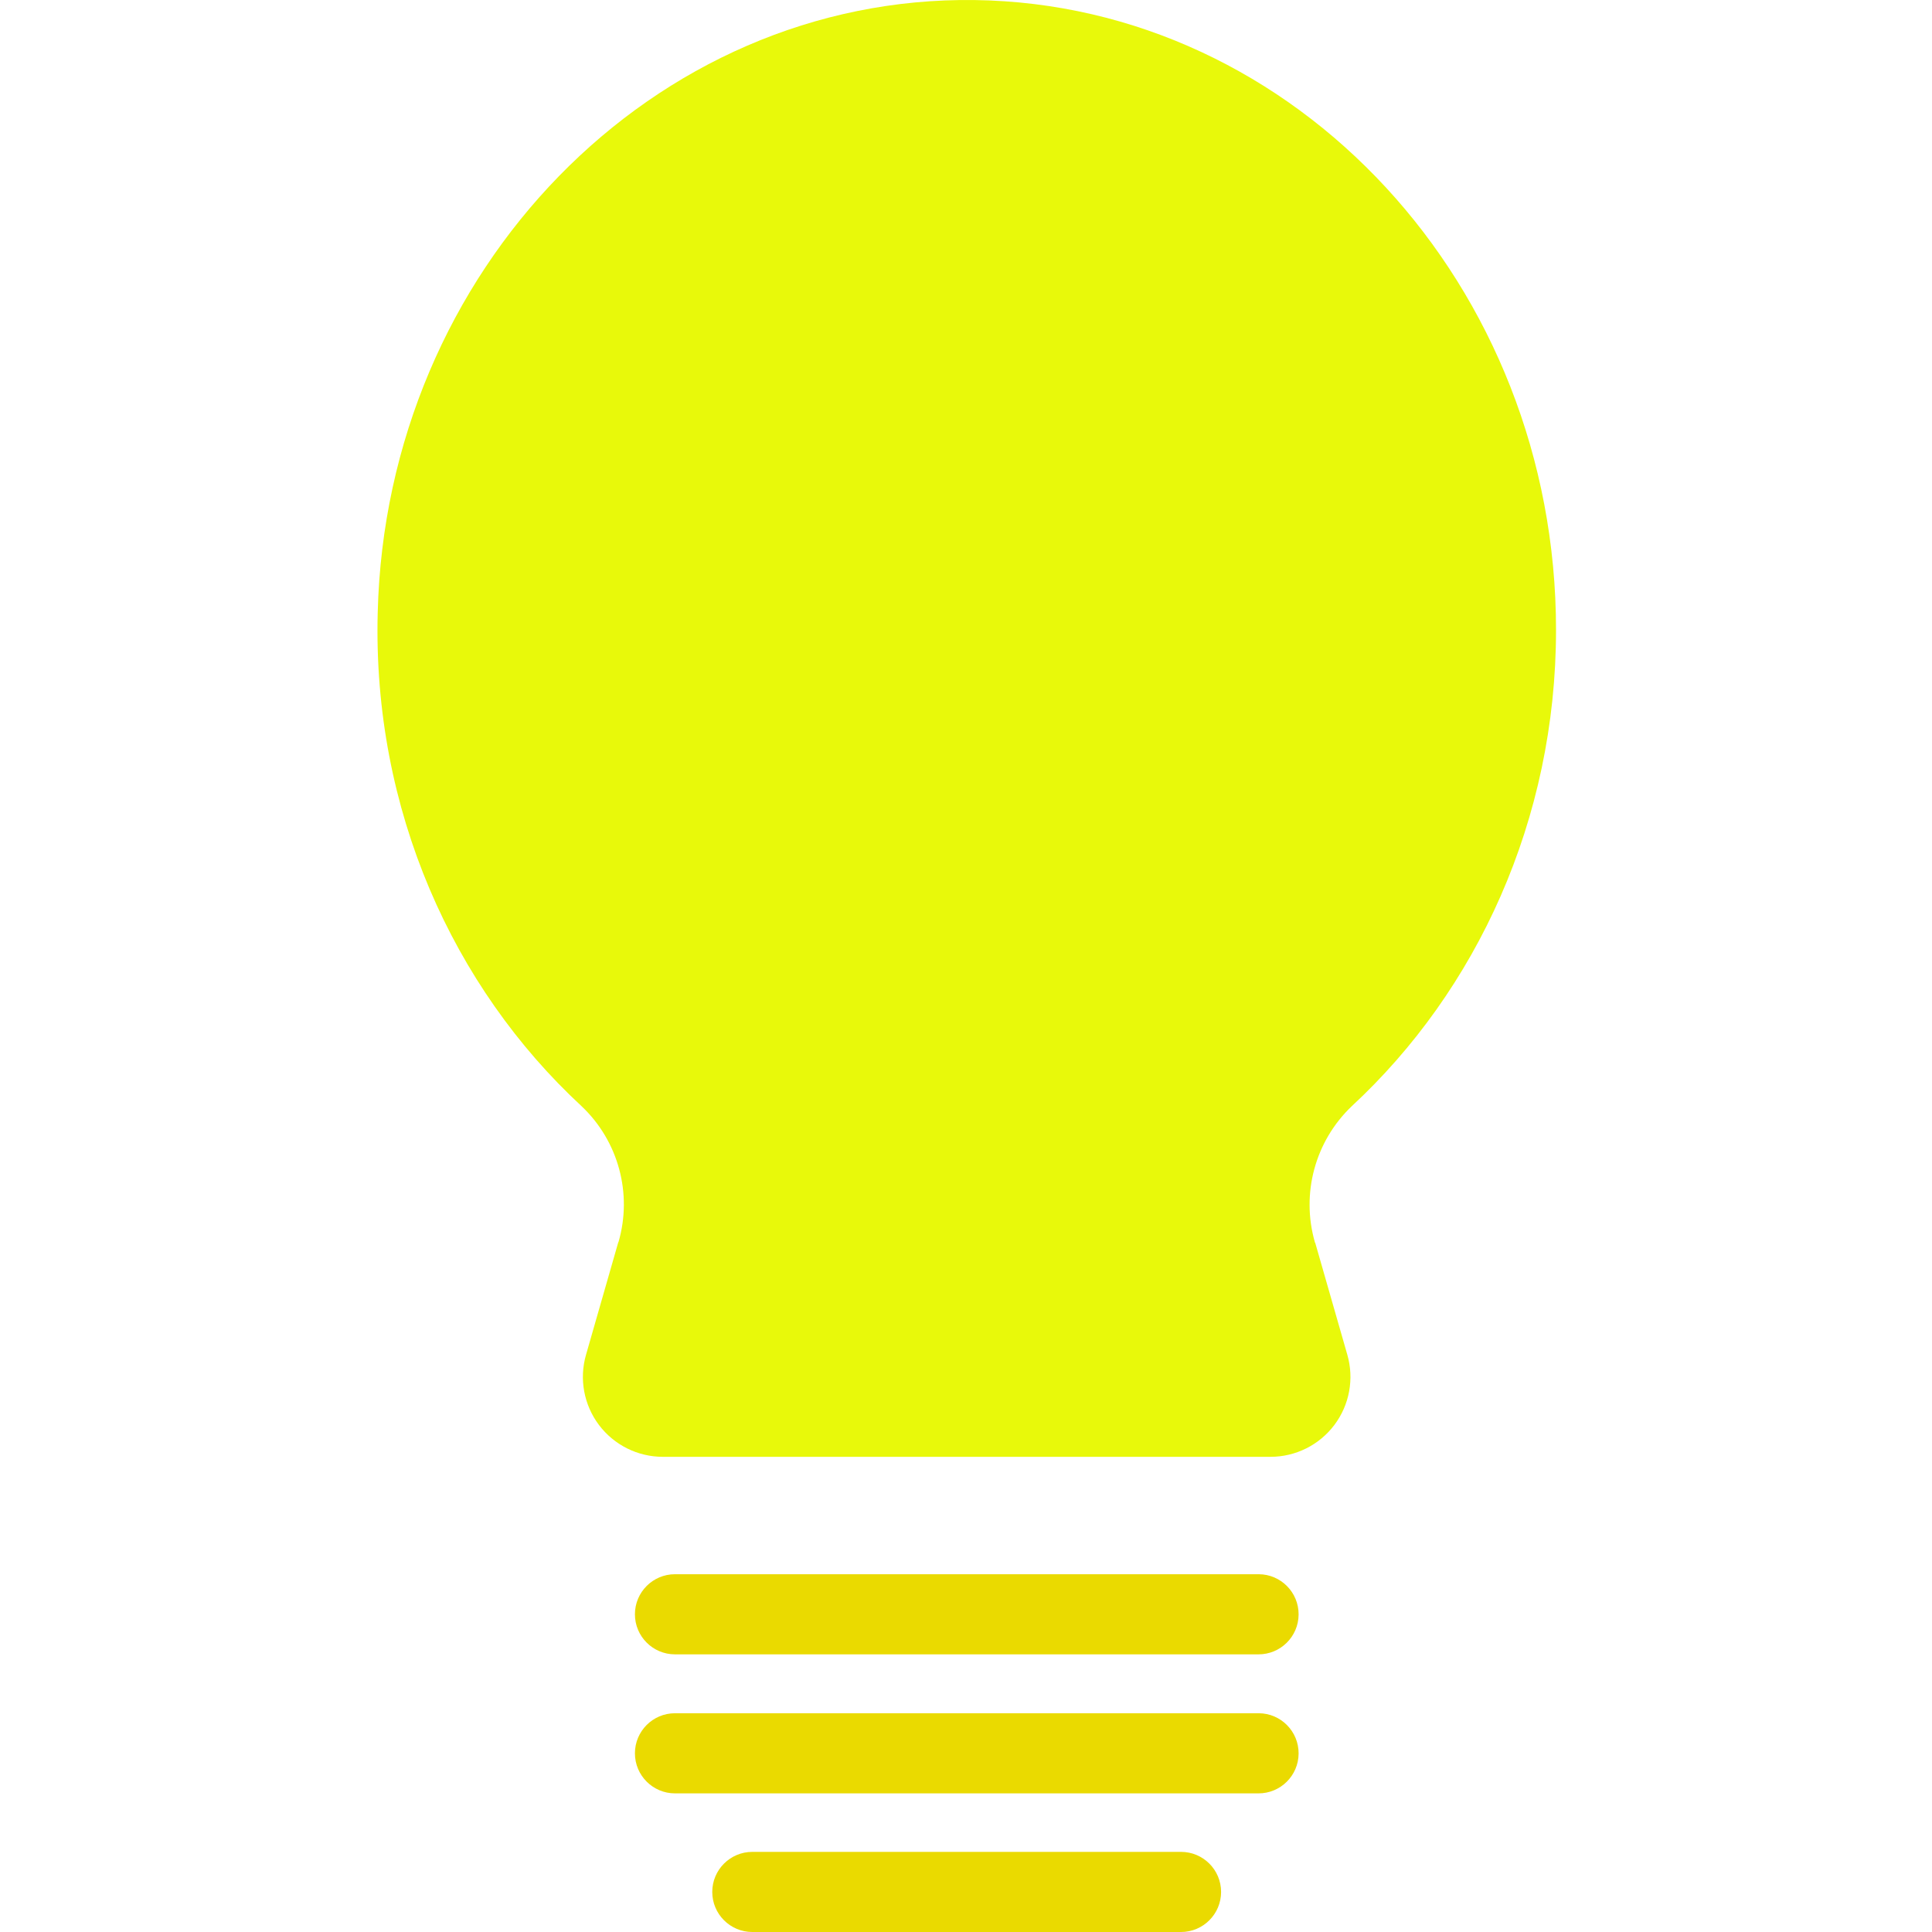
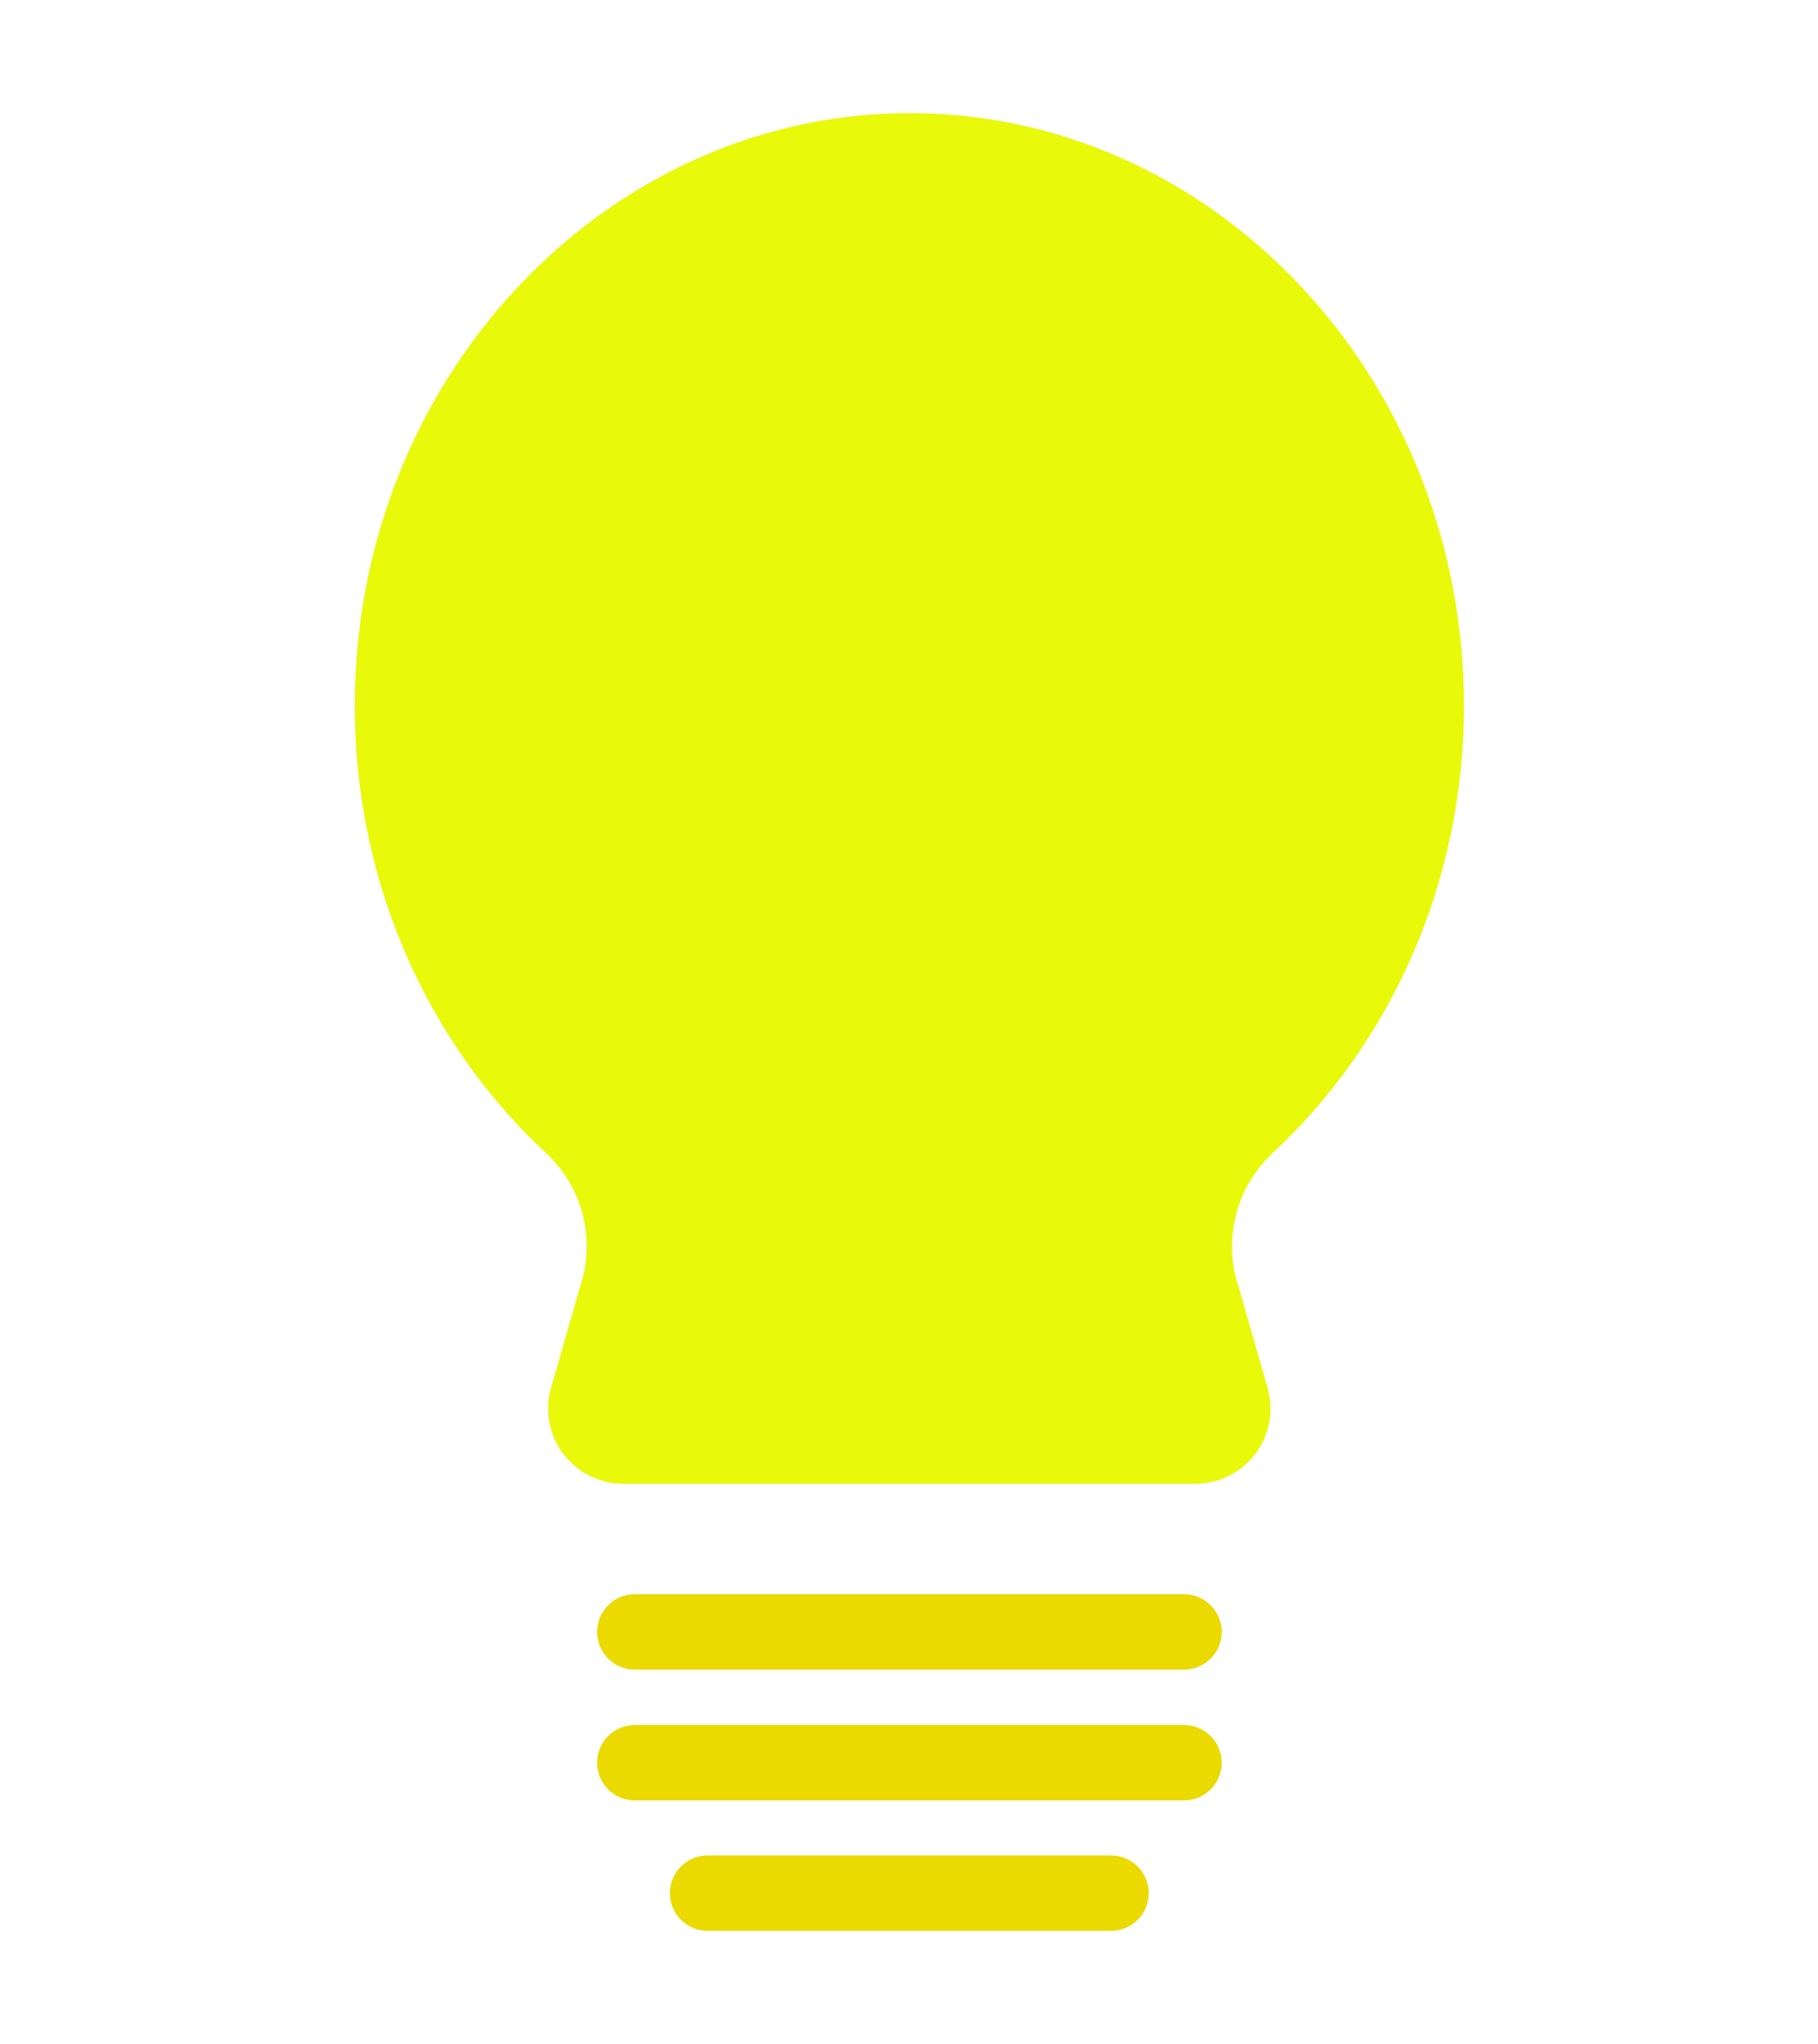
- <svg xmlns="http://www.w3.org/2000/svg" height="512px" viewBox="-94 0 482 482.213" width="512px" class="">
+ <svg xmlns="http://www.w3.org/2000/svg" width="16px" height="18px" viewBox="-94 0 482 482.213">
  <g>
    <path d="m294.266 157.215c0 47.398-19.801 90-51 118.898-9.129 8.711-12.672 21.77-9.199 33.898 0 .102 0 .102.102.203l8 27.898c1.746 6.031.551 12.535-3.227 17.551-3.777 5.016-9.695 7.961-15.977 7.949h-151.598c-6.281.012-12.199-2.934-15.977-7.949-3.777-5.016-4.973-11.52-3.223-17.551l8-27.898c0-.102 0-.102.098-.203 3.523-12.129-.027-25.215-9.199-33.898-32.102-29.699-52.199-74-50.898-123.199 2.098-85.602 68.898-154 149-152.902 80.199 1.102 145.098 71.203 145.098 157.203zm0 0" fill="#00efd1" data-original="#00EFD1" class="" data-old_color="#00efd1" style="fill:#E8F90A" />
    <g fill="#00acea">
      <path d="m219.965 412.914h-145.598c-5.523 0-10-4.477-10-10 0-5.523 4.477-10 10-10h145.699c5.523.027 9.977 4.527 9.949 10.051-.027 5.52-4.527 9.977-10.051 9.949zm0 0" data-original="#00ACEA" class="active-path" data-old_color="#00ACEA" style="fill:#EADA00" />
      <path d="m219.965 447.613h-145.598c-5.523 0-10-4.477-10-10 0-5.523 4.477-10 10-10h145.699c5.523.027 9.977 4.527 9.949 10.051-.027 5.523-4.527 9.977-10.051 9.949zm0 0" data-original="#00ACEA" class="active-path" data-old_color="#00ACEA" style="fill:#EADA00" />
      <path d="m200.668 482.215h-107c-5.523 0-10-4.48-10-10 0-5.523 4.477-10 10-10h107c5.52 0 10 4.477 10 10 0 5.52-4.48 10-10 10zm0 0" data-original="#00ACEA" class="active-path" data-old_color="#00ACEA" style="fill:#EADA00" />
    </g>
  </g>
</svg>
